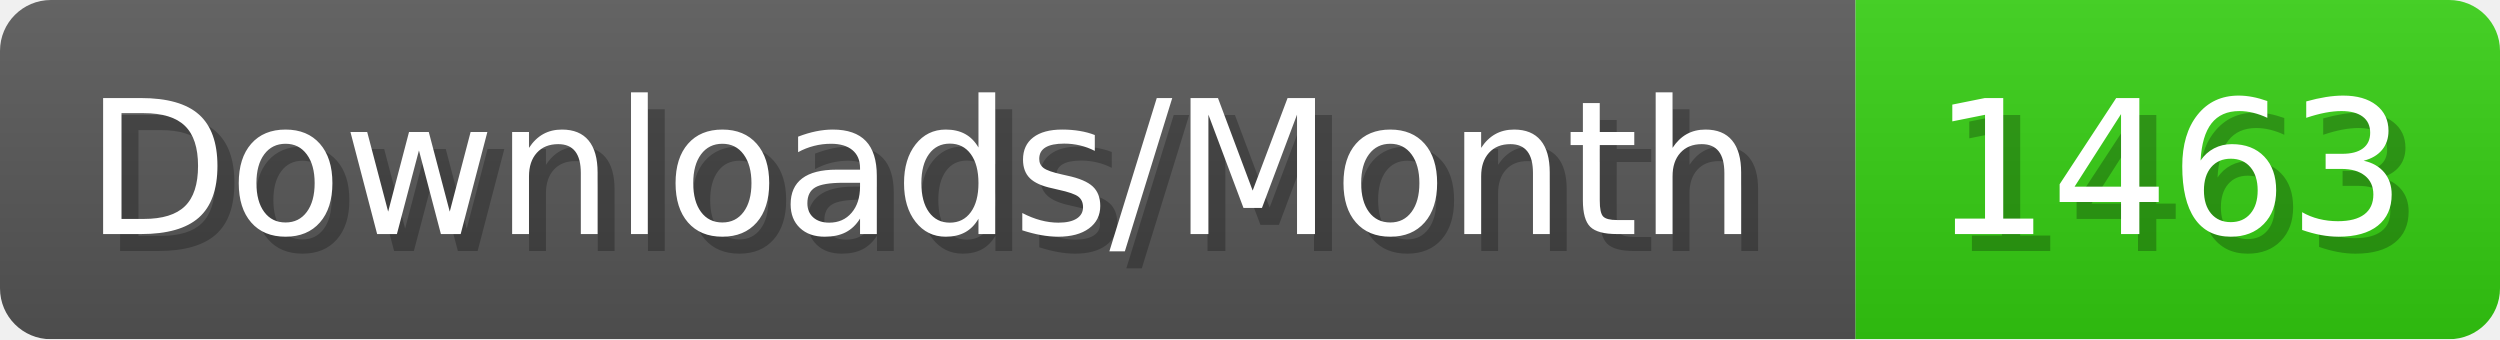
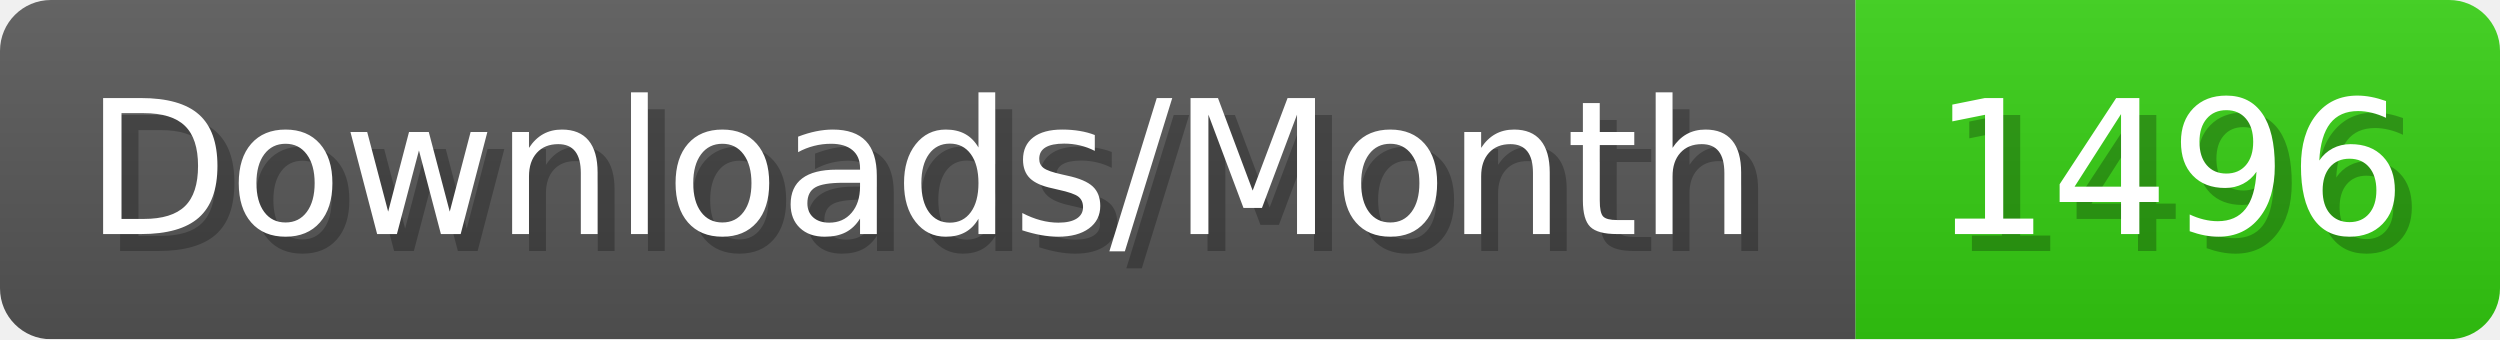
- <svg xmlns="http://www.w3.org/2000/svg" width="147.4" height="20" viewBox="0 0 1474 200" role="img" aria-label="Downloads/Month: 1463">
+ <svg xmlns="http://www.w3.org/2000/svg" width="147.4" height="20" viewBox="0 0 1474 200" role="img" aria-label="Downloads/Month: 1496">
  <linearGradient id="YlXUI" x2="0" y2="100%">
    <stop offset="0" stop-opacity=".1" stop-color="#EEE" />
    <stop offset="1" stop-opacity=".1" />
  </linearGradient>
  <mask id="JHhop">
    <rect width="1474" height="200" rx="30" fill="#FFF" />
  </mask>
  <g mask="url(#JHhop)">
    <rect width="1094" height="200" fill="#555" />
    <rect width="380" height="200" fill="#3C1" x="1094" />
    <rect width="1474" height="200" fill="url(#YlXUI)" />
  </g>
  <g aria-hidden="true" fill="#fff" text-anchor="start" font-family="Verdana,DejaVu Sans,sans-serif" font-size="110">
    <text x="60" y="148" textLength="994" fill="#000" opacity="0.25">Downloads/Month</text>
    <text x="50" y="138" textLength="994">Downloads/Month</text>
-     <text x="1149" y="148" textLength="280" fill="#000" opacity="0.25">1463</text>
-     <text x="1139" y="138" textLength="280">1463</text>
+     <text x="1149" y="148" textLength="280" fill="#000" opacity="0.25">1496</text>
+     <text x="1139" y="138" textLength="280">1496</text>
  </g>
</svg>
